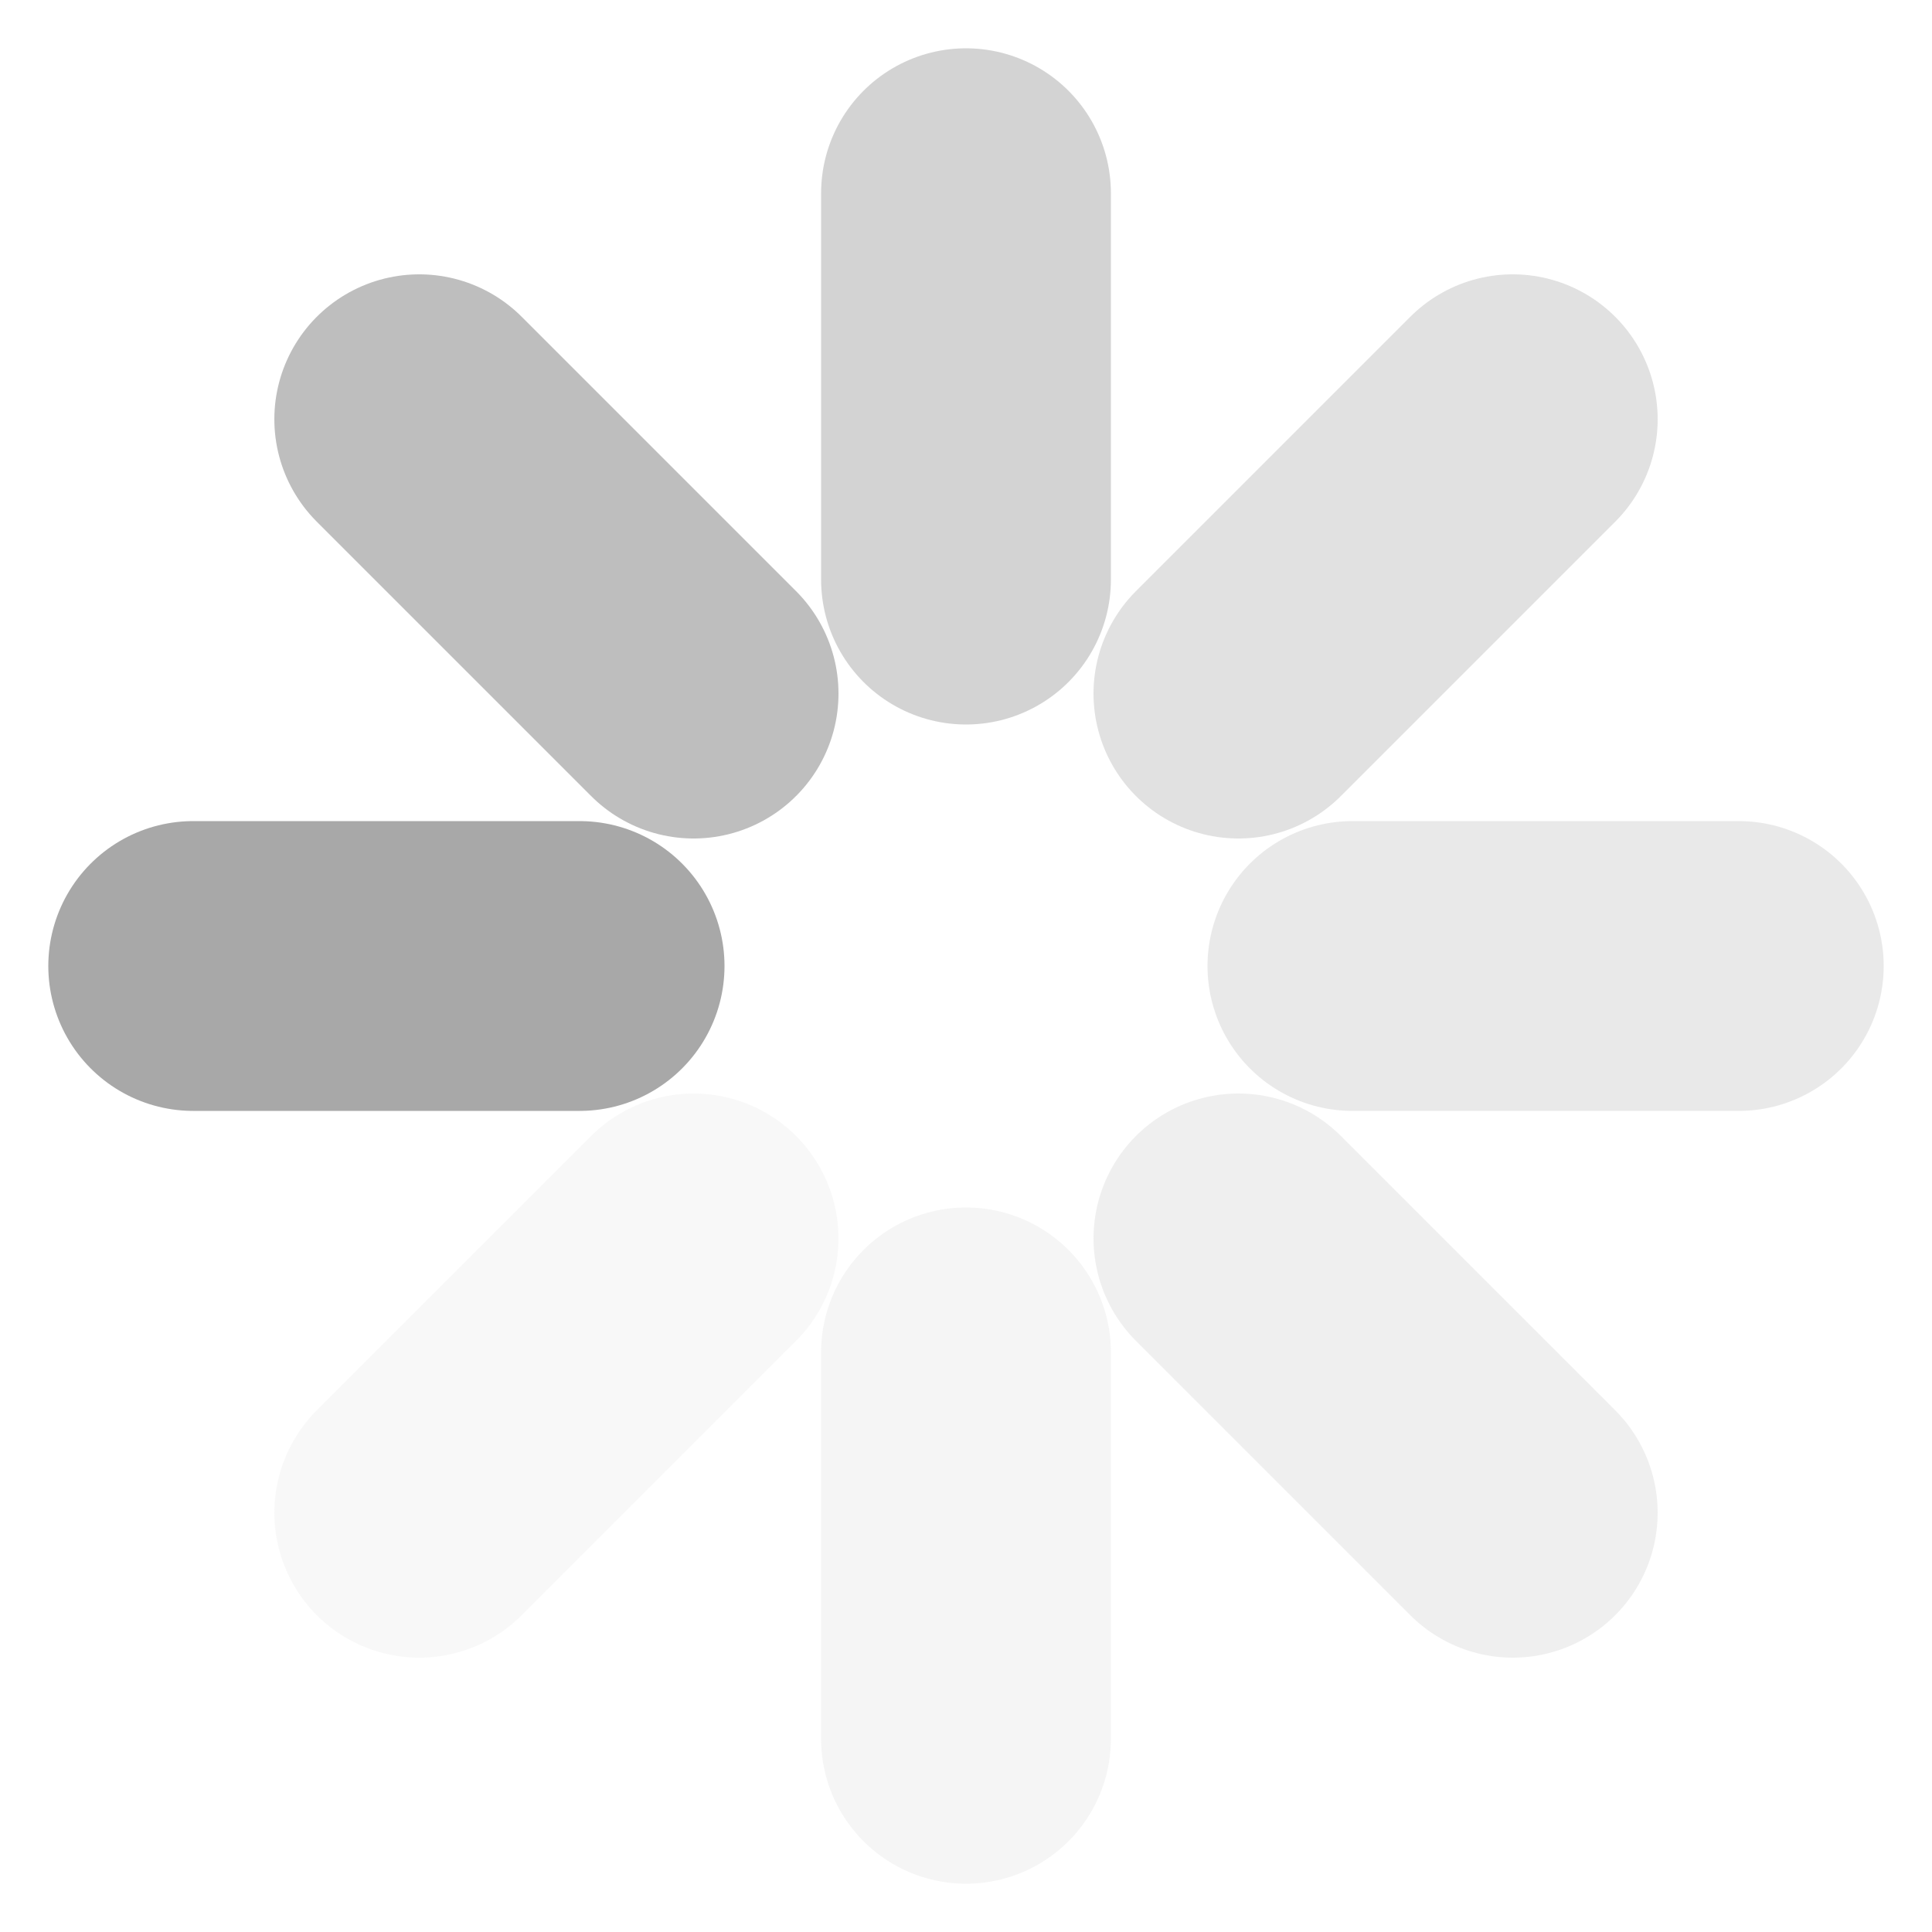
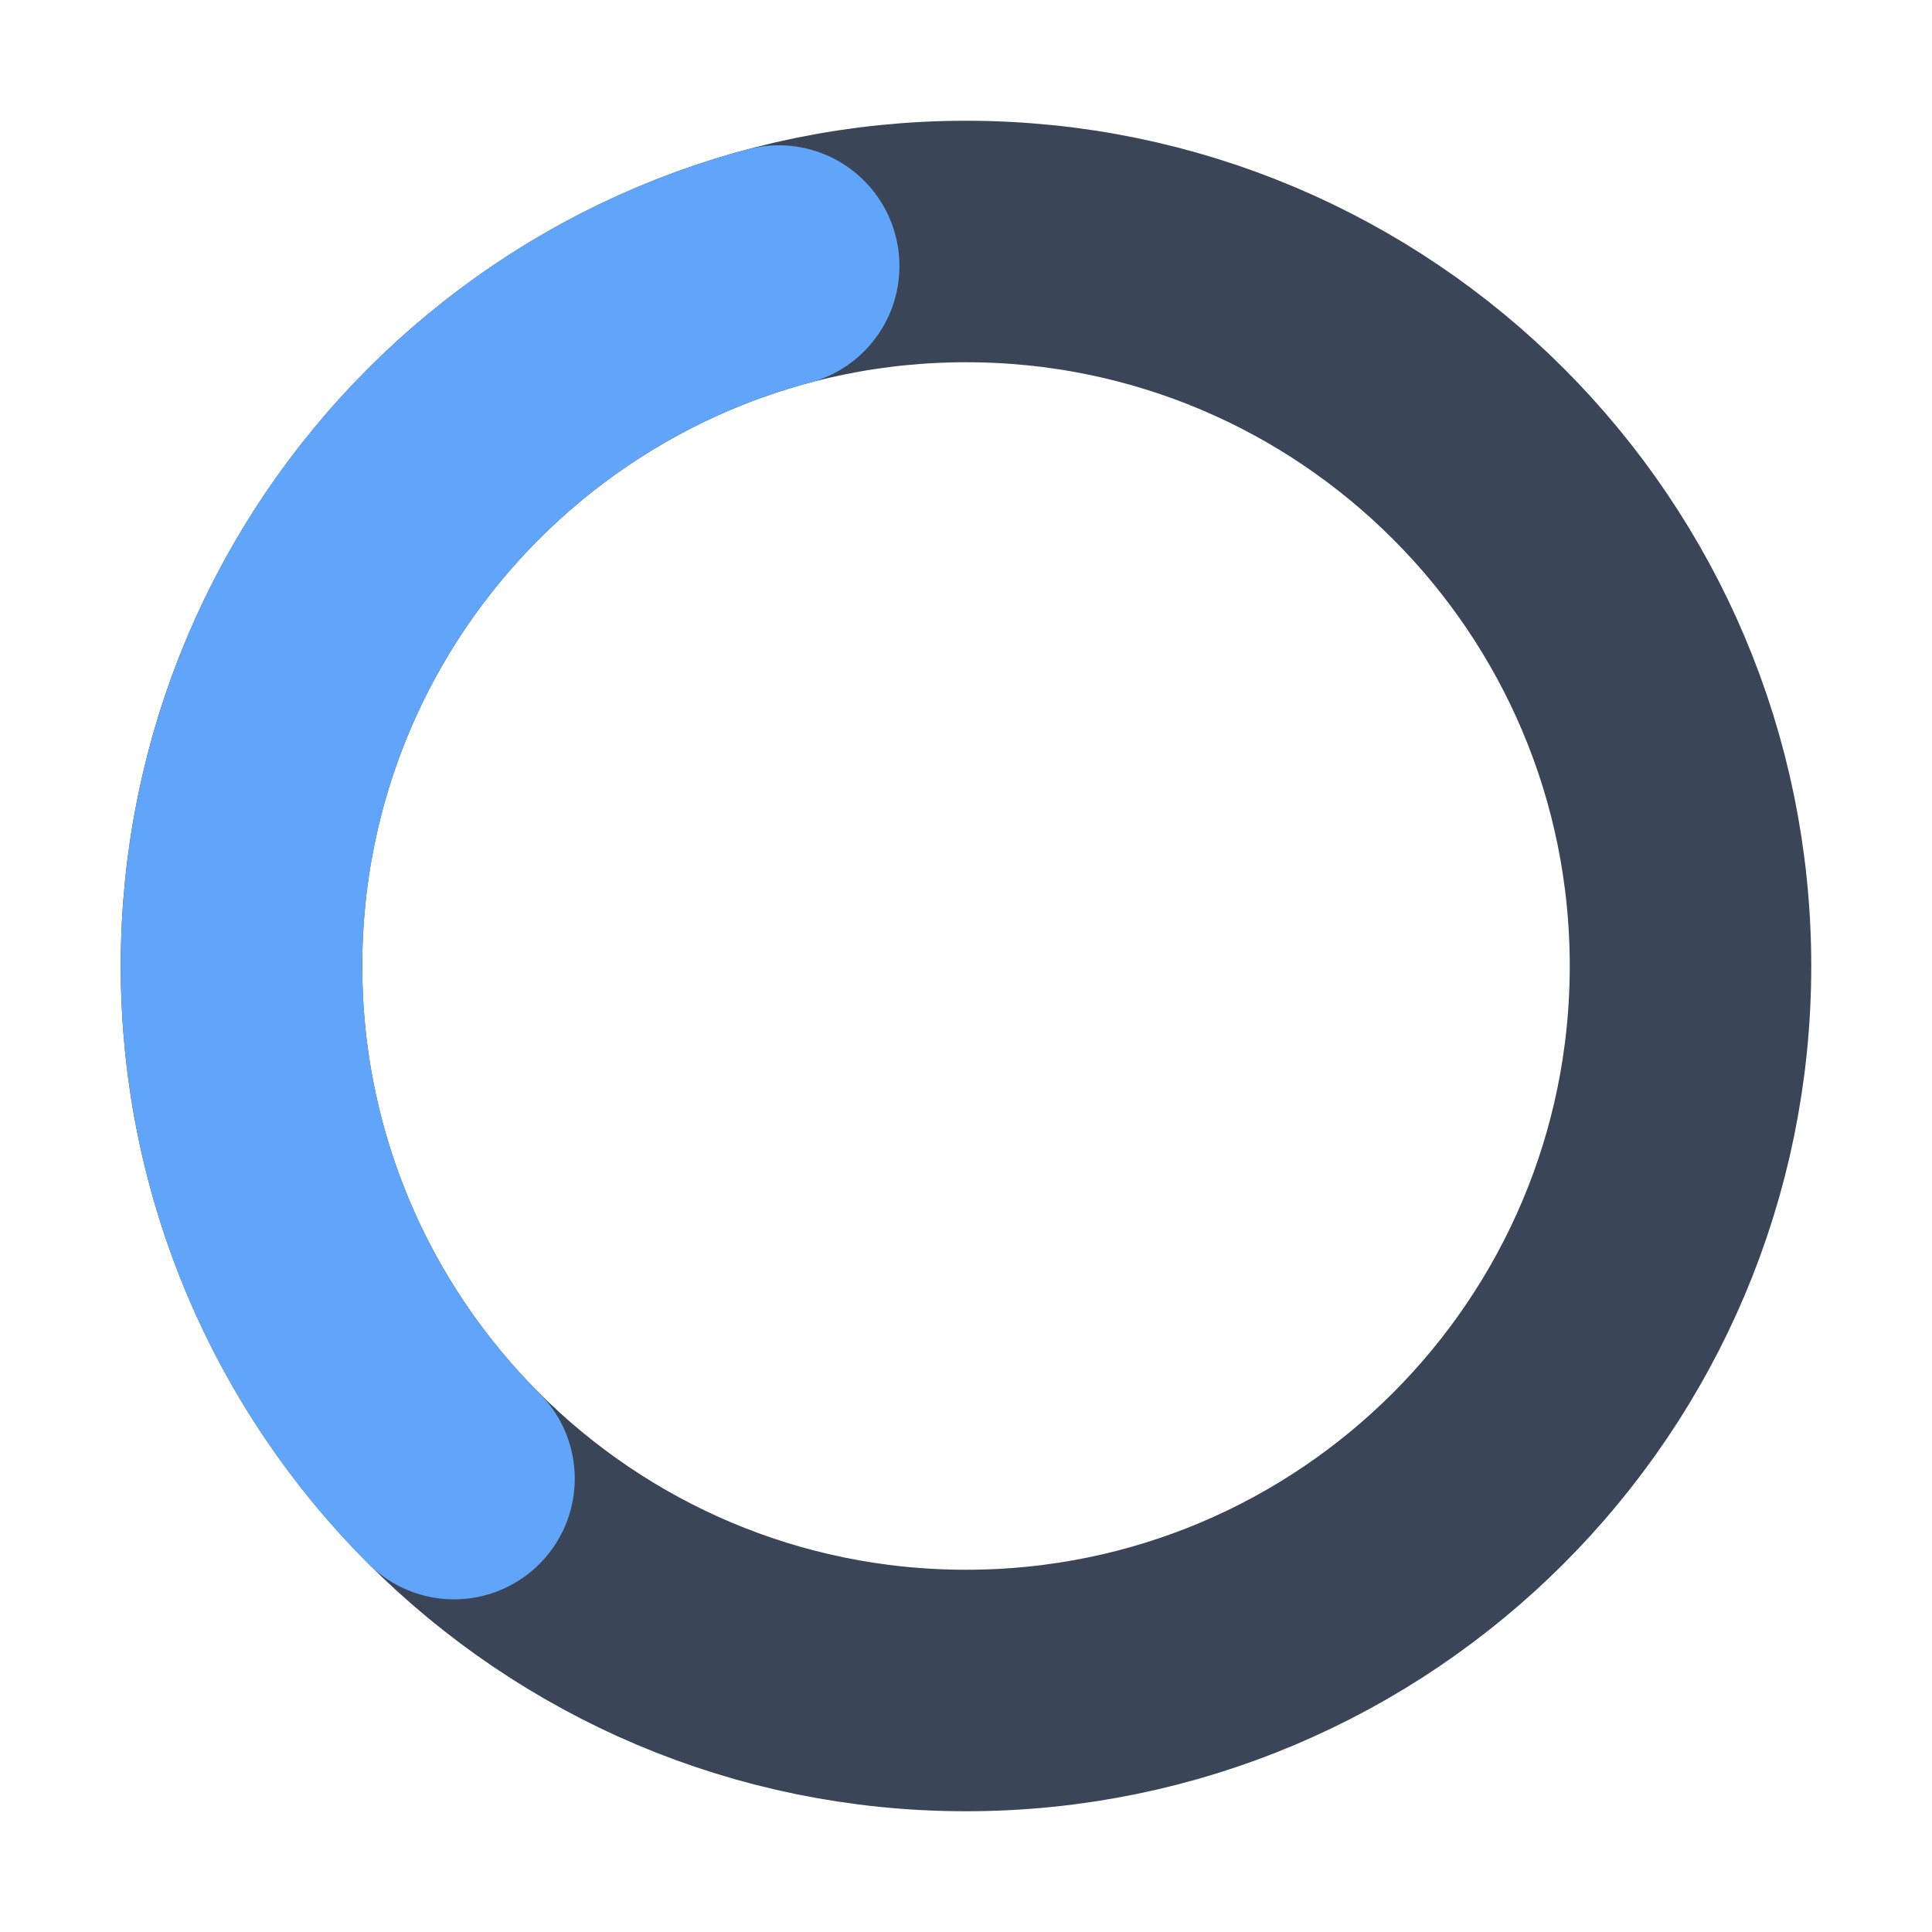
- <svg xmlns="http://www.w3.org/2000/svg" viewBox="3 3 10 10" width="16" height="16">
-   <line x1="6" y1="8" x2="4" y2="8" stroke="#A8A8A8" stroke-width="1.5" stroke-linecap="round" opacity="1.00" />
-   <line x1="6.59" y1="6.59" x2="5.17" y2="5.17" stroke="#A8A8A8" stroke-width="1.5" stroke-linecap="round" opacity="0.75" />
-   <line x1="8" y1="6" x2="8" y2="4" stroke="#A8A8A8" stroke-width="1.5" stroke-linecap="round" opacity="0.50" />
-   <line x1="9.41" y1="6.59" x2="10.83" y2="5.17" stroke="#A8A8A8" stroke-width="1.5" stroke-linecap="round" opacity="0.35" />
-   <line x1="10" y1="8" x2="12" y2="8" stroke="#A8A8A8" stroke-width="1.5" stroke-linecap="round" opacity="0.25" />
-   <line x1="9.41" y1="9.41" x2="10.83" y2="10.83" stroke="#A8A8A8" stroke-width="1.5" stroke-linecap="round" opacity="0.18" />
-   <line x1="8" y1="10" x2="8" y2="12" stroke="#A8A8A8" stroke-width="1.5" stroke-linecap="round" opacity="0.12" />
-   <line x1="6.59" y1="9.41" x2="5.17" y2="10.83" stroke="#A8A8A8" stroke-width="1.5" stroke-linecap="round" opacity="0.08" />
+ <svg xmlns="http://www.w3.org/2000/svg" viewBox="0 0 16 16" width="16" height="16">
+   <circle cx="8" cy="8" r="6" fill="none" stroke="#3A4658" stroke-width="2" />
+   <circle cx="8" cy="8" r="6" fill="none" stroke="#60A5FA" stroke-width="2" stroke-linecap="round" stroke-dasharray="12.57 25.13" transform="rotate(135 8 8)" />
</svg>
